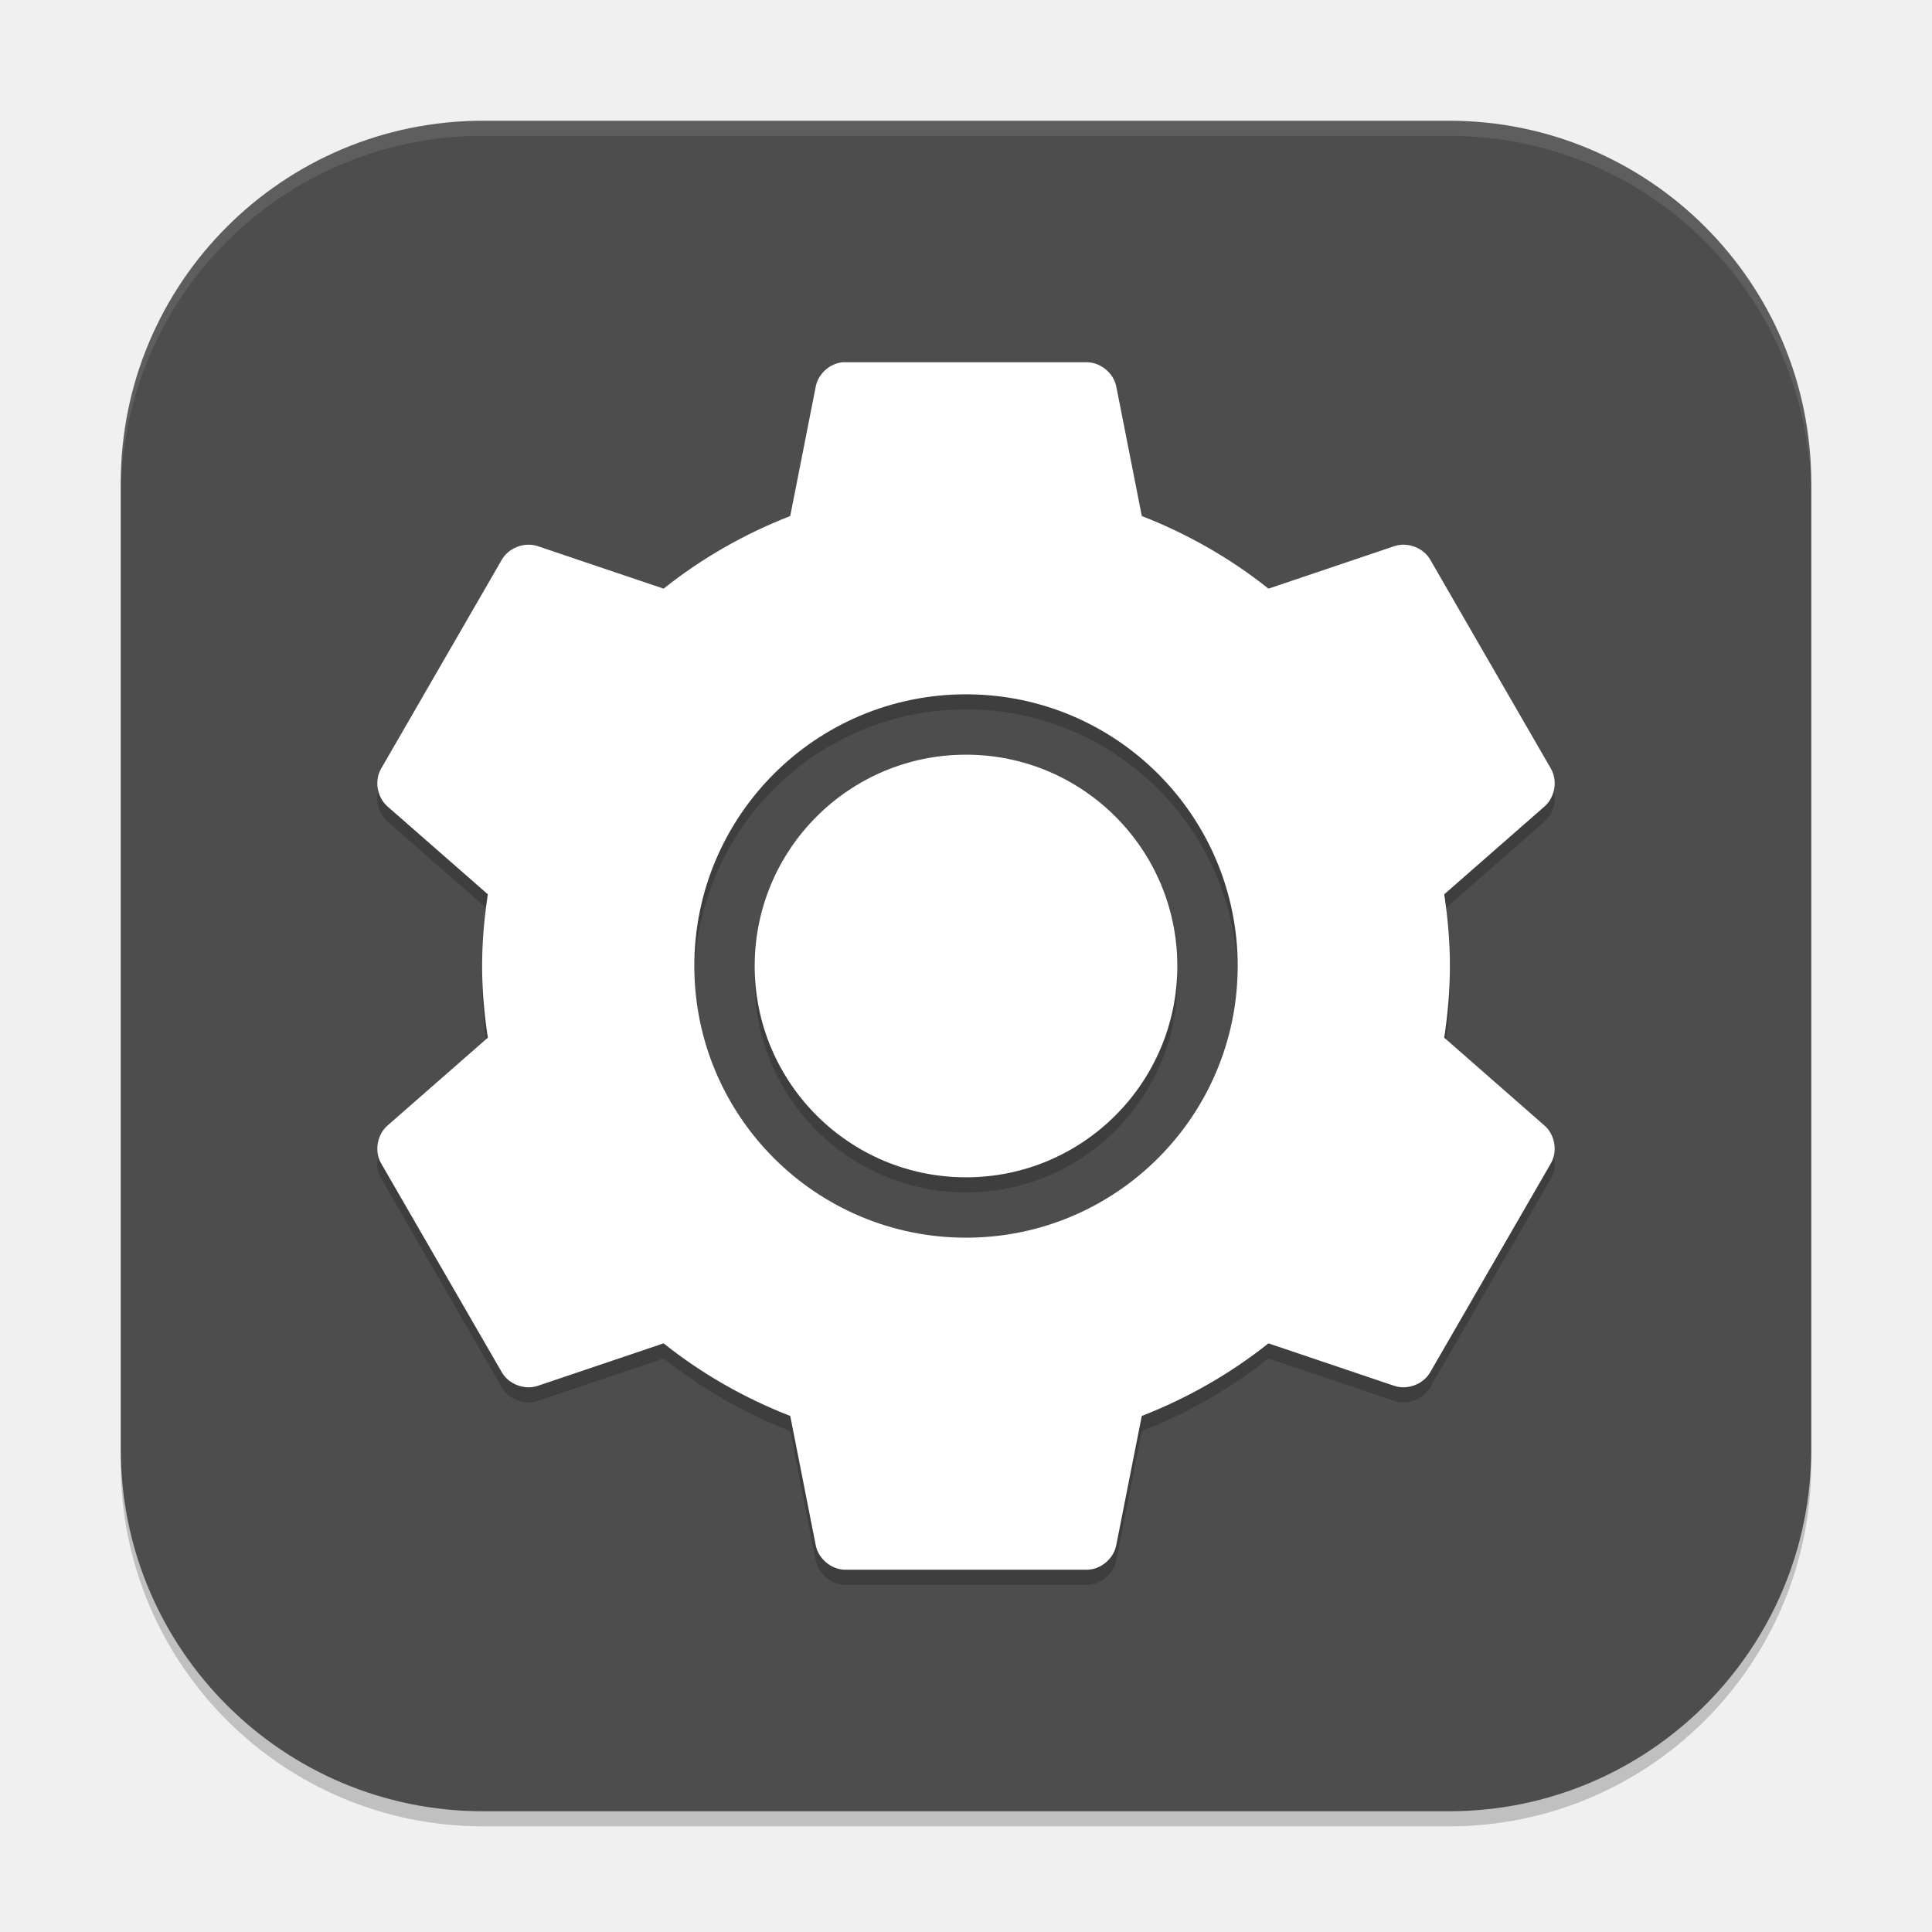
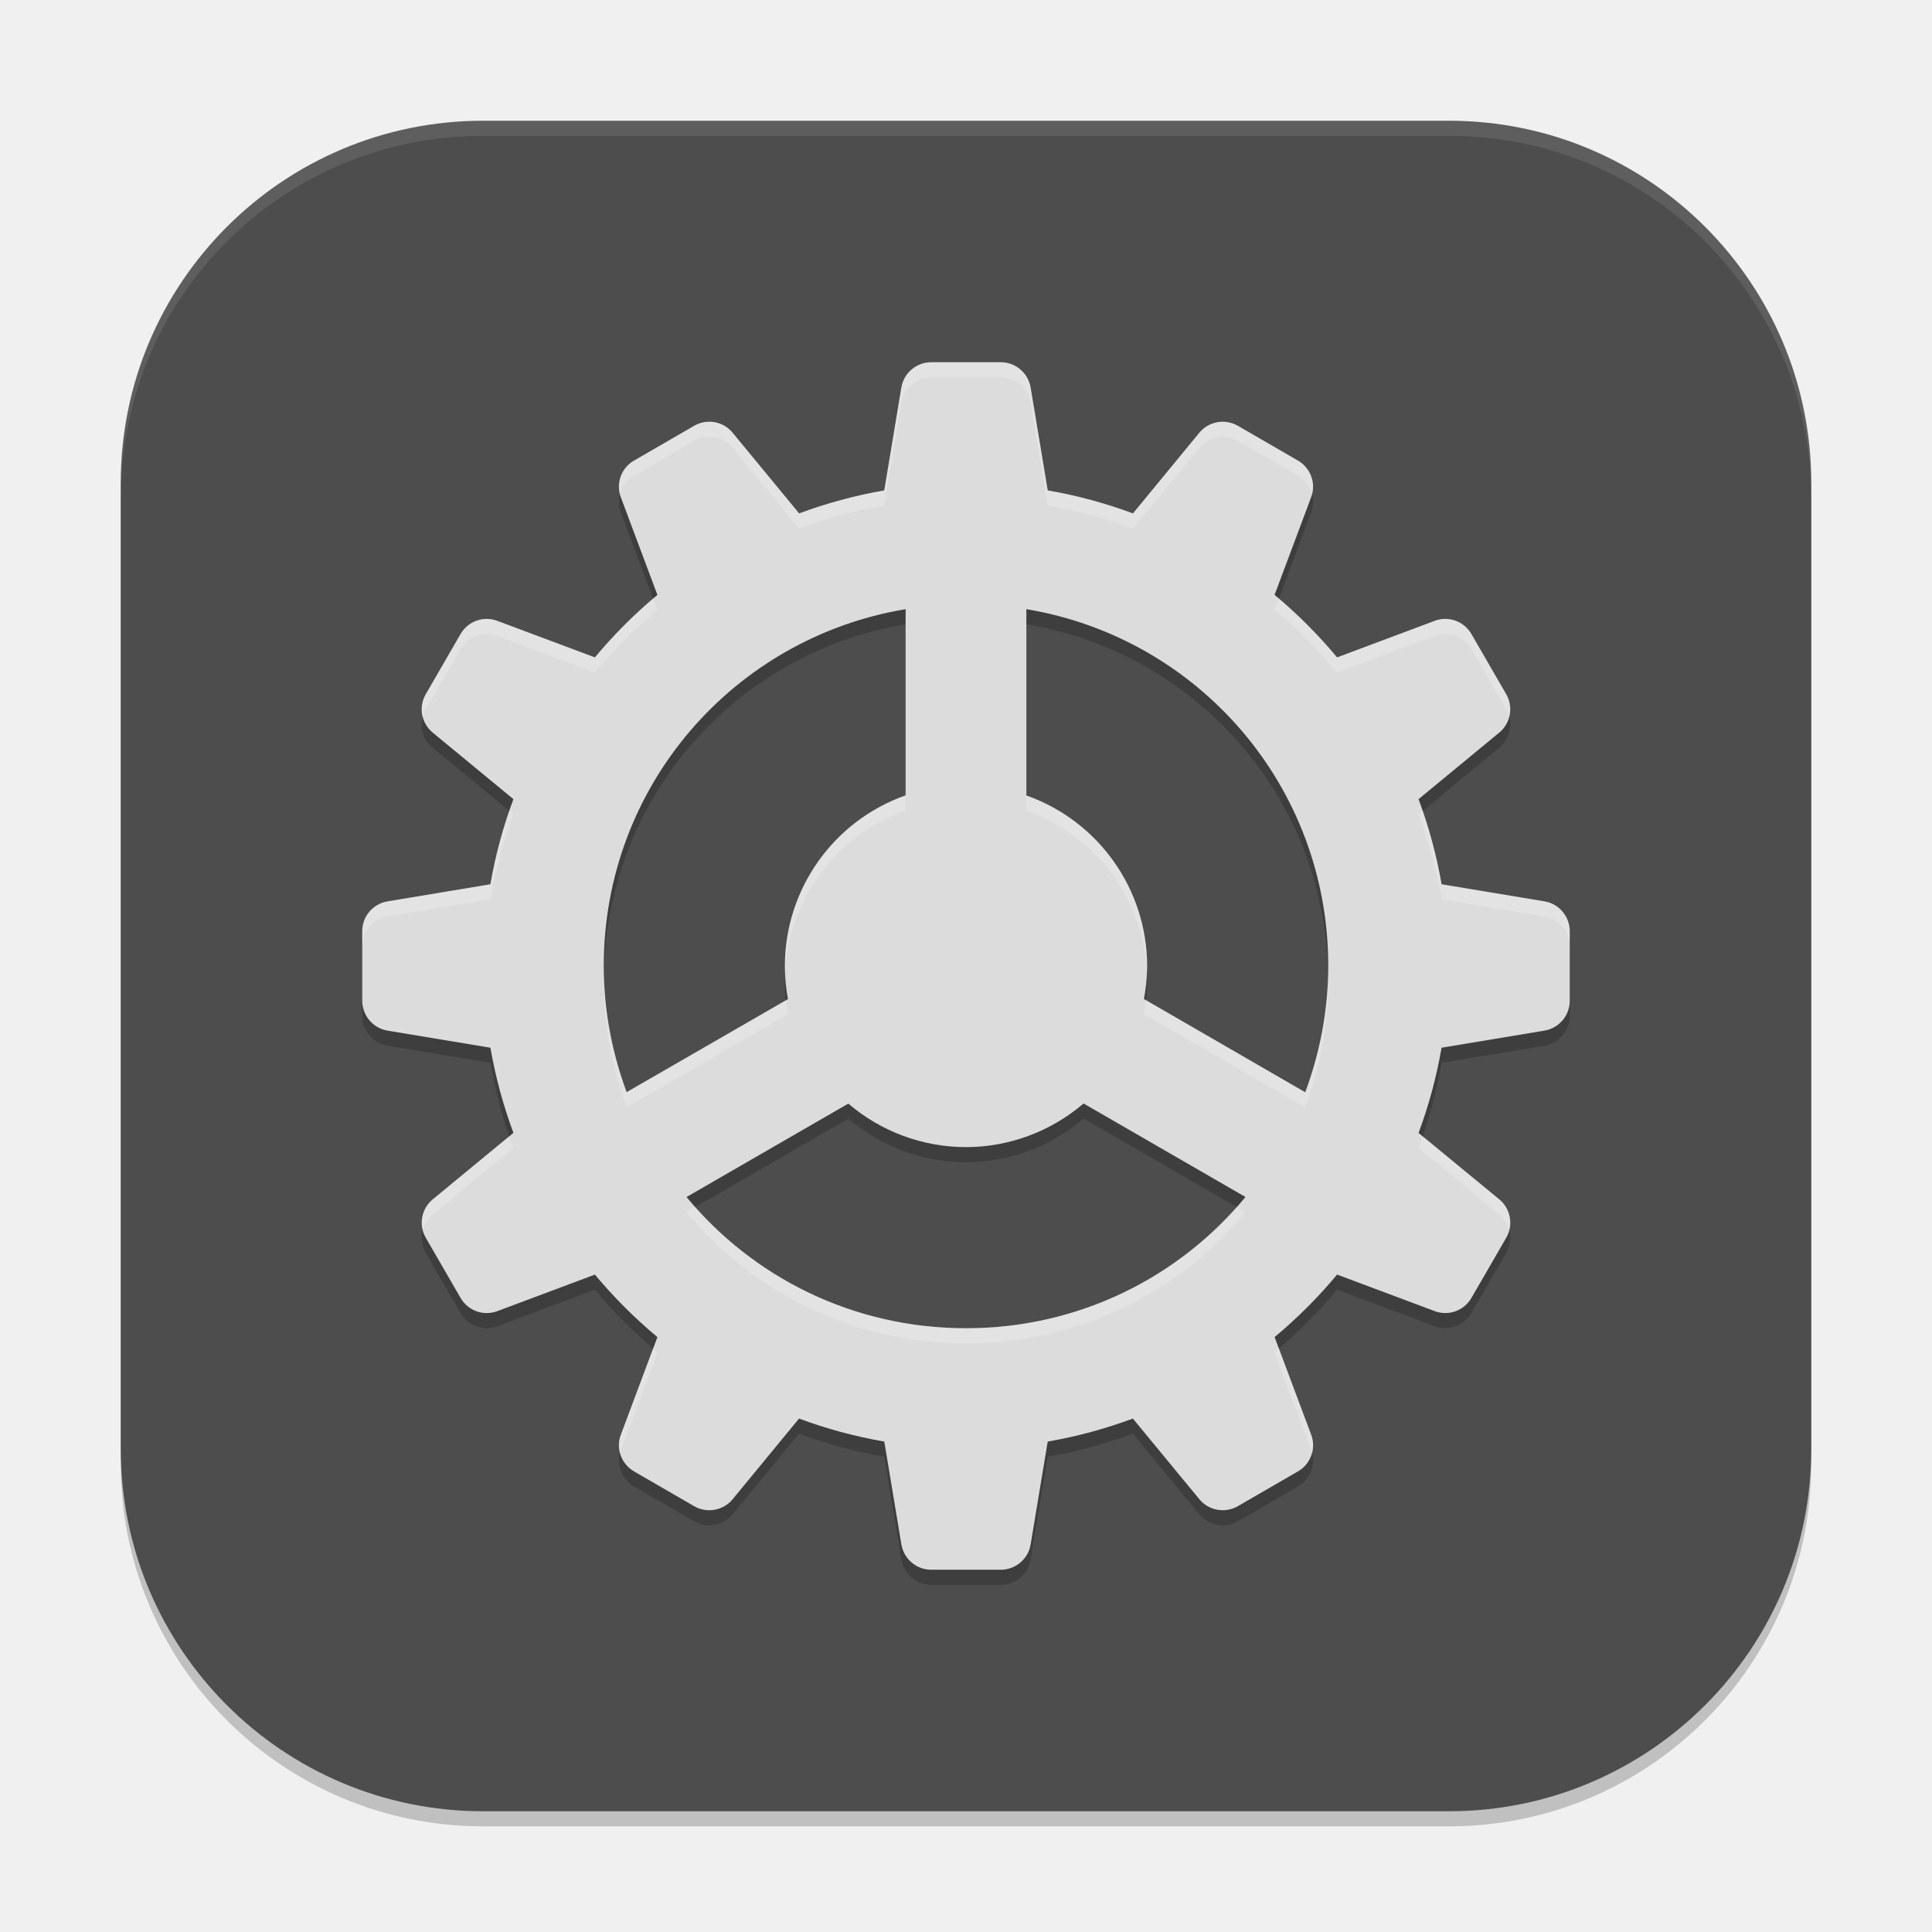
<svg xmlns="http://www.w3.org/2000/svg" width="128" height="128" viewBox="0 0 128 128" version="1.1" id="svg5">
  <defs id="defs2" />
  <rect style="opacity:0.2;fill:#000000;stroke-width:8;stroke-linecap:square" id="rect234" width="112" height="112" x="8" y="9" ry="24" />
  <rect style="fill:#4d4d4d;fill-opacity:1;stroke-width:8;stroke-linecap:square" id="rect396" width="112" height="112" x="8" y="8" ry="24" />
-   <path id="path1250" style="opacity:0.2;fill:#000000;stroke-width:4" d="m 55.801,25 -0.004,0.004 c -0.85,0.092 -1.598,0.782 -1.754,1.621 l -1.688,8.562 C 49.322,36.372 46.469,38 43.965,40 l -8.328,-2.812 c -0.865,-0.298 -1.914,0.088 -2.379,0.875 l -8.016,13.875 c -0.451,0.798 -0.255,1.902 0.441,2.5 l 6.637,5.812 c -0.234,1.558 -0.379,3.126 -0.379,4.75 0,1.623 0.145,3.191 0.379,4.75 l -6.637,5.812 c -0.696,0.598 -0.893,1.702 -0.441,2.5 l 8.016,13.875 c 0.465,0.787 1.514,1.173 2.379,0.875 L 43.965,90 c 2.503,2 5.356,3.628 8.391,4.812 l 1.688,8.562 c 0.171,0.896 1.027,1.613 1.941,1.625 h 16.031 c 0.914,-0.012 1.766,-0.729 1.938,-1.625 l 1.691,-8.562 C 78.679,93.628 81.532,92 84.035,90 l 8.328,2.812 c 0.865,0.298 1.914,-0.088 2.379,-0.875 l 8.016,-13.875 c 0.451,-0.798 0.255,-1.902 -0.441,-2.5 L 95.684,69.75 c 0.234,-1.558 0.375,-3.126 0.375,-4.75 0,-1.623 -0.141,-3.191 -0.375,-4.75 l 6.637,-5.812 c 0.696,-0.598 0.889,-1.702 0.438,-2.5 l -8.012,-13.875 c -0.464,-0.787 -1.515,-1.173 -2.379,-0.875 L 84.039,40 c -2.504,-2 -5.357,-3.628 -8.391,-4.812 l -1.688,-8.562 C 73.789,25.729 72.934,25.012 72.02,25 h -16.031 c -0.063,-0.002 -0.125,-0.002 -0.188,0 z M 64,47 A 18,18 0 0 1 82,65 18,18 0 0 1 64,83 18,18 0 0 1 46,65 18,18 0 0 1 64,47 Z m 0,4 A 14,14 0 0 0 50,65 14,14 0 0 0 64,79 14,14 0 0 0 78,65 14,14 0 0 0 64,51 Z" />
-   <path id="path1082" style="fill:#ffffff;stroke-width:4" d="m 55.801,24 -0.004,0.004 c -0.85,0.092 -1.598,0.782 -1.754,1.621 l -1.688,8.562 C 49.322,35.372 46.469,37 43.965,39 l -8.328,-2.812 c -0.865,-0.298 -1.914,0.088 -2.379,0.875 l -8.016,13.875 c -0.451,0.798 -0.255,1.902 0.441,2.5 l 6.637,5.812 c -0.234,1.558 -0.379,3.126 -0.379,4.75 0,1.623 0.145,3.191 0.379,4.75 l -6.637,5.812 c -0.696,0.598 -0.893,1.702 -0.441,2.5 l 8.016,13.875 c 0.465,0.787 1.514,1.173 2.379,0.875 L 43.965,89 c 2.503,2 5.356,3.628 8.391,4.812 l 1.688,8.562 c 0.171,0.896 1.027,1.613 1.941,1.625 h 16.031 c 0.914,-0.012 1.766,-0.729 1.938,-1.625 l 1.691,-8.562 C 78.679,92.628 81.532,91 84.035,89 l 8.328,2.812 c 0.865,0.298 1.914,-0.088 2.379,-0.875 l 8.016,-13.875 c 0.451,-0.798 0.255,-1.902 -0.441,-2.5 L 95.684,68.75 c 0.234,-1.558 0.375,-3.126 0.375,-4.75 0,-1.623 -0.141,-3.191 -0.375,-4.75 l 6.637,-5.812 c 0.696,-0.598 0.889,-1.702 0.438,-2.5 l -8.012,-13.875 c -0.464,-0.787 -1.515,-1.173 -2.379,-0.875 L 84.039,39 c -2.504,-2 -5.357,-3.628 -8.391,-4.812 l -1.688,-8.562 C 73.789,24.729 72.934,24.012 72.02,24 h -16.031 c -0.063,-0.002 -0.125,-0.002 -0.188,0 z M 64,46 A 18,18 0 0 1 82,64 18,18 0 0 1 64,82 18,18 0 0 1 46,64 18,18 0 0 1 64,46 Z m 0,4 A 14,14 0 0 0 50,64 14,14 0 0 0 64,78 14,14 0 0 0 78,64 14,14 0 0 0 64,50 Z" />
+   <path d="m 61.695,25 c -0.976,0 -1.817,0.708 -1.977,1.672 l -1.133,6.82 c -1.947,0.335 -3.829,0.852 -5.641,1.523 l -4.406,-5.344 c -0.62,-0.756 -1.699,-0.953 -2.547,-0.461 l -3.984,2.305 c -0.848,0.488 -1.219,1.518 -0.875,2.43 l 2.422,6.469 c -1.502,1.252 -2.889,2.639 -4.141,4.141 l -6.469,-2.422 c -0.912,-0.344 -1.942,0.027 -2.43,0.875 l -2.305,3.984 c -0.492,0.848 -0.295,1.927 0.461,2.547 l 5.344,4.406 c -0.671,1.811 -1.189,3.694 -1.523,5.641 l -6.82,1.133 C 24.708,60.883 24,61.715 24,62.695 v 4.609 c 0,0.976 0.708,1.817 1.672,1.977 l 6.82,1.133 c 0.335,1.947 0.852,3.829 1.523,5.641 l -5.344,4.406 c -0.756,0.62 -0.949,1.699 -0.461,2.547 l 2.305,3.984 c 0.488,0.848 1.518,1.219 2.43,0.875 l 6.469,-2.422 c 1.252,1.502 2.639,2.889 4.141,4.141 l -2.422,6.469 c -0.344,0.916 0.031,1.942 0.875,2.43 l 3.984,2.305 c 0.848,0.488 1.927,0.291 2.547,-0.461 L 52.938,94.984 c 1.813,0.673 3.699,1.188 5.648,1.523 l 1.133,6.82 c 0.164,0.964 0.997,1.672 1.977,1.672 h 4.609 c 0.976,0 1.817,-0.708 1.977,-1.672 l 1.133,-6.82 c 1.947,-0.335 3.829,-0.852 5.641,-1.523 l 4.406,5.344 c 0.62,0.756 1.699,0.949 2.547,0.461 l 3.984,-2.305 c 0.848,-0.488 1.219,-1.518 0.875,-2.43 l -2.422,-6.469 c 1.502,-1.252 2.889,-2.639 4.141,-4.141 l 6.469,2.422 c 0.916,0.344 1.942,-0.031 2.43,-0.875 l 2.305,-3.984 c 0.488,-0.848 0.291,-1.927 -0.461,-2.547 L 93.984,76.062 c 0.673,-1.813 1.188,-3.699 1.523,-5.648 l 6.82,-1.133 c 0.964,-0.164 1.672,-0.997 1.672,-1.977 v -4.609 c 0,-0.976 -0.708,-1.817 -1.672,-1.977 l -6.82,-1.133 c -0.335,-1.947 -0.852,-3.829 -1.523,-5.641 l 5.344,-4.406 c 0.756,-0.62 0.949,-1.699 0.461,-2.547 l -2.305,-3.984 c -0.488,-0.848 -1.518,-1.219 -2.43,-0.875 l -6.469,2.422 c -1.252,-1.502 -2.639,-2.889 -4.141,-4.141 l 2.422,-6.469 c 0.344,-0.916 -0.031,-1.942 -0.875,-2.43 l -3.984,-2.305 c -0.848,-0.488 -1.927,-0.291 -2.547,0.461 L 75.062,35.016 C 73.249,34.343 71.364,33.827 69.414,33.492 L 68.281,26.672 C 68.117,25.708 67.285,25 66.305,25 Z M 60,41.359 V 53.695 C 55.209,55.389 52.004,59.918 52,65 c 2e-4,0.736 0.068,1.471 0.203,2.195 l -10.688,6.164 C 40.553,70.755 40,67.948 40,65 40,53.065 48.621,43.255 60,41.359 Z m 8,0 C 79.379,43.255 88,53.065 88,65 c 0,2.951 -0.559,5.761 -1.523,8.367 L 75.789,67.188 C 75.926,66.466 75.997,65.734 76,65 75.993,59.921 72.789,55.396 68,53.703 Z m 3.789,32.75 10.727,6.195 C 78.122,85.624 71.475,89 64,89 56.526,89 49.878,85.624 45.484,80.305 l 10.719,-6.188 C 58.376,75.976 61.141,76.999 64,77 c 2.858,-0.005 5.62,-1.03 7.789,-2.891 z" id="path1" style="opacity:0.2;fill:#000000;stroke-width:4" />
+   <path d="m 61.695,24 c -0.976,0 -1.817,0.708 -1.977,1.672 l -1.133,6.82 c -1.947,0.335 -3.829,0.852 -5.641,1.523 l -4.406,-5.344 c -0.62,-0.756 -1.699,-0.953 -2.547,-0.461 l -3.984,2.305 c -0.848,0.488 -1.219,1.518 -0.875,2.43 l 2.422,6.469 c -1.502,1.252 -2.889,2.639 -4.141,4.141 l -6.469,-2.422 c -0.912,-0.344 -1.942,0.027 -2.43,0.875 l -2.305,3.984 c -0.492,0.848 -0.295,1.927 0.461,2.547 l 5.344,4.406 c -0.671,1.811 -1.189,3.694 -1.523,5.641 l -6.82,1.133 C 24.708,59.883 24,60.715 24,61.695 v 4.609 c 0,0.976 0.708,1.817 1.672,1.977 l 6.82,1.133 c 0.335,1.947 0.852,3.829 1.523,5.641 l -5.344,4.406 c -0.756,0.62 -0.949,1.699 -0.461,2.547 l 2.305,3.984 c 0.488,0.848 1.518,1.219 2.43,0.875 l 6.469,-2.422 c 1.252,1.502 2.639,2.889 4.141,4.141 l -2.422,6.469 c -0.344,0.916 0.031,1.942 0.875,2.43 l 3.984,2.305 c 0.848,0.488 1.927,0.291 2.547,-0.461 L 52.938,93.984 c 1.813,0.673 3.699,1.188 5.648,1.523 l 1.133,6.82 c 0.164,0.964 0.997,1.672 1.977,1.672 h 4.609 c 0.976,0 1.817,-0.708 1.977,-1.672 l 1.133,-6.82 c 1.947,-0.335 3.829,-0.852 5.641,-1.523 l 4.406,5.344 c 0.62,0.756 1.699,0.949 2.547,0.461 l 3.984,-2.305 c 0.848,-0.488 1.219,-1.518 0.875,-2.43 l -2.422,-6.469 c 1.502,-1.252 2.889,-2.639 4.141,-4.141 l 6.469,2.422 c 0.916,0.344 1.942,-0.031 2.43,-0.875 l 2.305,-3.984 c 0.488,-0.848 0.291,-1.927 -0.461,-2.547 L 93.984,75.062 c 0.673,-1.813 1.188,-3.699 1.523,-5.648 l 6.82,-1.133 c 0.964,-0.164 1.672,-0.997 1.672,-1.977 v -4.609 c 0,-0.976 -0.708,-1.817 -1.672,-1.977 l -6.82,-1.133 c -0.335,-1.947 -0.852,-3.829 -1.523,-5.641 l 5.344,-4.406 c 0.756,-0.62 0.949,-1.699 0.461,-2.547 l -2.305,-3.984 c -0.488,-0.848 -1.518,-1.219 -2.43,-0.875 l -6.469,2.422 c -1.252,-1.502 -2.639,-2.889 -4.141,-4.141 l 2.422,-6.469 c 0.344,-0.916 -0.031,-1.942 -0.875,-2.43 l -3.984,-2.305 c -0.848,-0.488 -1.927,-0.291 -2.547,0.461 L 75.062,34.016 C 73.249,33.343 71.364,32.827 69.414,32.492 L 68.281,25.672 C 68.117,24.708 67.285,24 66.305,24 Z M 60,40.359 V 52.695 C 55.209,54.389 52.004,58.918 52,64 c 2e-4,0.736 0.068,1.471 0.203,2.195 l -10.688,6.164 C 40.553,69.755 40,66.948 40,64 40,52.065 48.621,42.255 60,40.359 Z m 8,0 C 79.379,42.255 88,52.065 88,64 c 0,2.951 -0.559,5.761 -1.523,8.367 L 75.789,66.188 C 75.926,65.466 75.997,64.734 76,64 75.993,58.921 72.789,54.396 68,52.703 Z m 3.789,32.75 10.727,6.195 C 78.122,84.624 71.475,88 64,88 56.526,88 49.878,84.624 45.484,79.305 l 10.719,-6.188 C 58.376,74.976 61.141,75.999 64,76 c 2.858,-0.005 5.62,-1.03 7.789,-2.891 z" id="path1-3" style="fill:#dcdcdc;fill-opacity:1;stroke-width:4" />
+   <path id="path1-9" style="opacity:0.2;fill:#ffffff;stroke-width:4" d="m 61.695,24 c -0.976,0 -1.817,0.708 -1.977,1.672 l -1.133,6.82 c -1.947,0.335 -3.829,0.852 -5.641,1.523 l -4.406,-5.344 c -0.62,-0.756 -1.699,-0.953 -2.547,-0.461 l -3.984,2.305 c -0.787,0.453 -1.162,1.372 -0.938,2.23 0.131,-0.504 0.457,-0.954 0.938,-1.23 l 3.984,-2.305 c 0.848,-0.492 1.927,-0.295 2.547,0.461 l 4.406,5.344 c 1.811,-0.671 3.694,-1.189 5.641,-1.523 L 59.719,26.672 C 59.879,25.708 60.719,25 61.695,25 h 4.609 c 0.98,0 1.813,0.708 1.977,1.672 l 1.133,6.82 c 1.949,0.335 3.835,0.851 5.648,1.523 l 4.398,-5.344 c 0.62,-0.752 1.699,-0.949 2.547,-0.461 l 3.984,2.305 c 0.479,0.277 0.806,0.726 0.938,1.23 0.225,-0.862 -0.154,-1.777 -0.938,-2.23 l -3.984,-2.305 c -0.848,-0.488 -1.927,-0.291 -2.547,0.461 L 75.062,34.016 C 73.249,33.343 71.364,32.827 69.414,32.492 L 68.281,25.672 C 68.117,24.708 67.285,24 66.305,24 Z m -18.426,15.652 c -1.393,1.188 -2.683,2.496 -3.855,3.902 l -6.469,-2.422 c -0.912,-0.344 -1.942,0.027 -2.43,0.875 l -2.305,3.984 c -0.272,0.469 -0.334,1.007 -0.207,1.5 0.045,-0.172 0.114,-0.339 0.207,-0.5 l 2.305,-3.984 c 0.488,-0.848 1.518,-1.219 2.43,-0.875 l 6.469,2.422 c 1.252,-1.502 2.639,-2.889 4.141,-4.141 z m 41.461,0 -0.285,0.762 c 1.502,1.252 2.889,2.639 4.141,4.141 l 6.469,-2.422 c 0.912,-0.344 1.942,0.027 2.43,0.875 l 2.305,3.984 c 0.092,0.161 0.159,0.331 0.203,0.504 0.127,-0.494 0.067,-1.035 -0.203,-1.504 l -2.305,-3.984 c -0.488,-0.848 -1.518,-1.219 -2.43,-0.875 l -6.469,2.422 c -1.172,-1.406 -2.463,-2.714 -3.855,-3.902 z M 60,52.695 C 55.209,54.389 52.004,58.918 52,64 c 4.6e-5,0.167 0.005,0.337 0.012,0.504 C 52.217,59.626 55.366,55.334 60,53.695 Z m 8,0.008 v 1 c 4.625,1.635 7.772,5.911 7.988,10.777 C 75.995,64.32 75.999,64.161 76,64 75.993,58.921 72.789,54.396 68,52.703 Z m -34.262,1.016 c -0.539,1.572 -0.959,3.196 -1.246,4.867 l -6.82,1.133 C 24.708,59.883 24,60.715 24,61.695 v 1 c 0,-0.98 0.708,-1.813 1.672,-1.977 l 6.82,-1.133 c 0.335,-1.947 0.852,-3.829 1.523,-5.641 z m 60.523,0 -0.277,0.227 c 0.671,1.811 1.189,3.694 1.523,5.641 l 6.82,1.133 C 103.292,60.879 104,61.719 104,62.695 v -1 c 0,-0.976 -0.708,-1.817 -1.672,-1.977 L 95.508,58.586 C 95.22,56.914 94.8,55.291 94.262,53.719 Z M 40.004,64.492 C 40,64.66 40,64.831 40,65 c 0,2.948 0.553,5.755 1.516,8.359 l 10.688,-6.164 c -0.057,-0.306 -0.104,-0.613 -0.137,-0.922 l -10.551,6.086 c -0.909,-2.458 -1.454,-5.099 -1.512,-7.867 z m 47.992,0 c -0.058,2.772 -0.608,5.414 -1.52,7.875 l -10.551,-6.102 c -0.034,0.308 -0.079,0.617 -0.137,0.922 l 10.688,6.18 C 87.441,70.761 88,67.951 88,65 88,64.831 88,64.661 87.996,64.492 Z M 33.738,75.281 28.672,79.461 c -0.613,0.503 -0.854,1.305 -0.664,2.043 0.102,-0.399 0.326,-0.766 0.664,-1.043 l 5.344,-4.406 c -0.095,-0.256 -0.189,-0.514 -0.277,-0.773 z m 60.523,0.008 c -0.089,0.259 -0.182,0.517 -0.277,0.773 l 5.344,4.398 c 0.337,0.278 0.562,0.647 0.664,1.047 0.19,-0.739 -0.054,-1.544 -0.664,-2.047 z m -48.203,4.684 -0.574,0.332 C 49.878,85.624 56.526,89 64,89 71.475,89 78.122,85.624 82.516,80.305 L 81.941,79.973 C 77.553,84.905 71.156,88 64,88 56.844,88 50.447,84.905 46.059,79.973 Z m -2.789,9.375 -2.137,5.707 c -0.149,0.396 -0.163,0.814 -0.062,1.199 0.017,-0.067 0.038,-0.134 0.062,-0.199 l 2.422,-6.469 c -0.095,-0.079 -0.191,-0.158 -0.285,-0.238 z m 41.461,0 c -0.094,0.081 -0.19,0.159 -0.285,0.238 l 2.422,6.469 c 0.025,0.066 0.045,0.132 0.062,0.199 0.1,-0.386 0.087,-0.804 -0.062,-1.199 z" />
  <path id="path1040" style="opacity:0.1;fill:#ffffff;stroke-width:8;stroke-linecap:square" d="M 32,8 C 18.704,8 8,18.704 8,32 v 1 C 8,19.704 18.704,9 32,9 h 64 c 13.296,0 24,10.704 24,24 V 32 C 120,18.704 109.296,8 96,8 Z" />
</svg>
